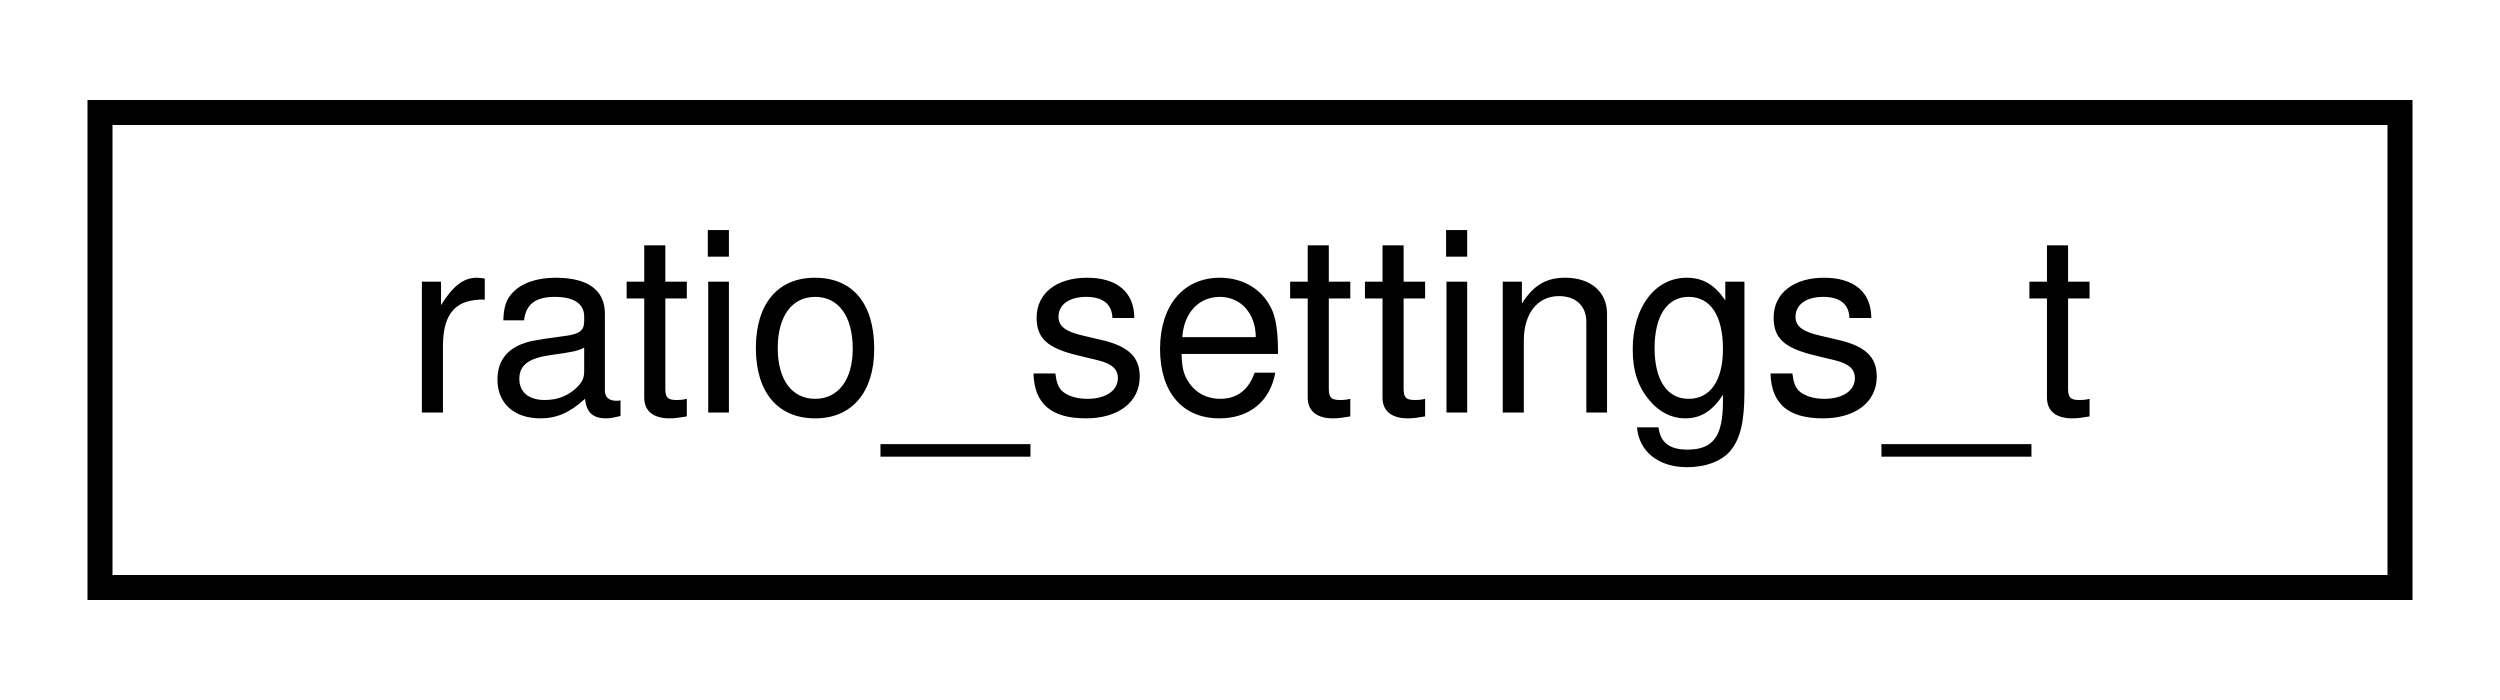
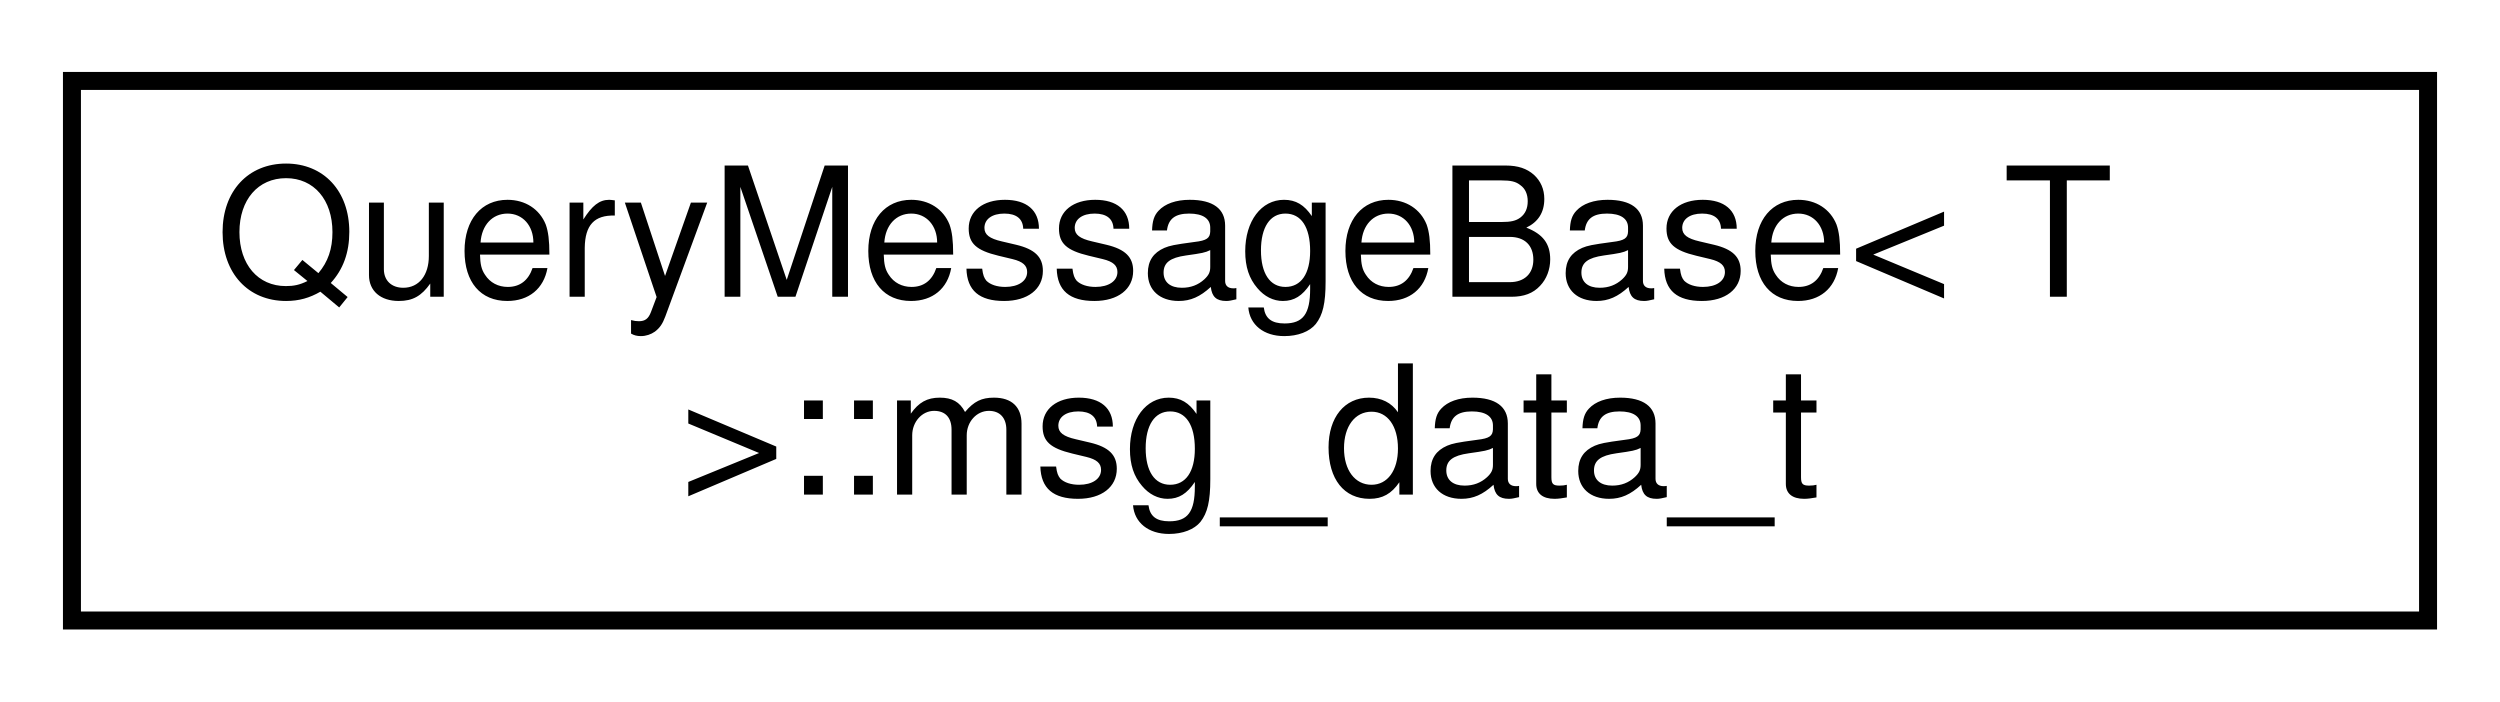
- <svg xmlns="http://www.w3.org/2000/svg" xmlns:xlink="http://www.w3.org/1999/xlink" width="100pt" height="28pt" viewBox="0.00 0.00 100.00 28.00">
-   <g id="graph0" class="graph" transform="scale(1 1) rotate(0) translate(4 24)">
+ <svg xmlns="http://www.w3.org/2000/svg" xmlns:xlink="http://www.w3.org/1999/xlink" width="139pt" height="39pt" viewBox="0.00 0.00 139.00 39.00">
+   <g id="graph0" class="graph" transform="scale(1 1) rotate(0) translate(4 35)">
    <g id="node1" class="node">
      <g id="a_node1">
-         <a xlink:href="d5/d2e/sensor_8h.html#d2/df8/structratio__settings__t" target="_top" xlink:title=" ">
-           <polygon fill="none" stroke="black" points="0,-0.5 0,-19.5 92,-19.5 92,-0.5 0,-0.5" />
-           <text text-anchor="middle" x="46" y="-7.5" font-family="Helvetica,sans-Serif" font-size="10.00">ratio_settings_t</text>
+         <a xlink:href="d2/d8d/class_query_message_base.html#d4/df2/struct_query_message_base_1_1msg__data__t" target="_top" xlink:title=" ">
+           <polygon fill="none" stroke="black" points="0,-0.5 0,-30.5 131,-30.5 131,-0.5 0,-0.5" />
+           <text text-anchor="start" x="8" y="-18.5" font-family="Helvetica,sans-Serif" font-size="10.00">QueryMessageBase&lt; T</text>
+           <text text-anchor="middle" x="65.5" y="-7.5" font-family="Helvetica,sans-Serif" font-size="10.00"> &gt;::msg_data_t</text>
        </a>
      </g>
    </g>
  </g>
</svg>
